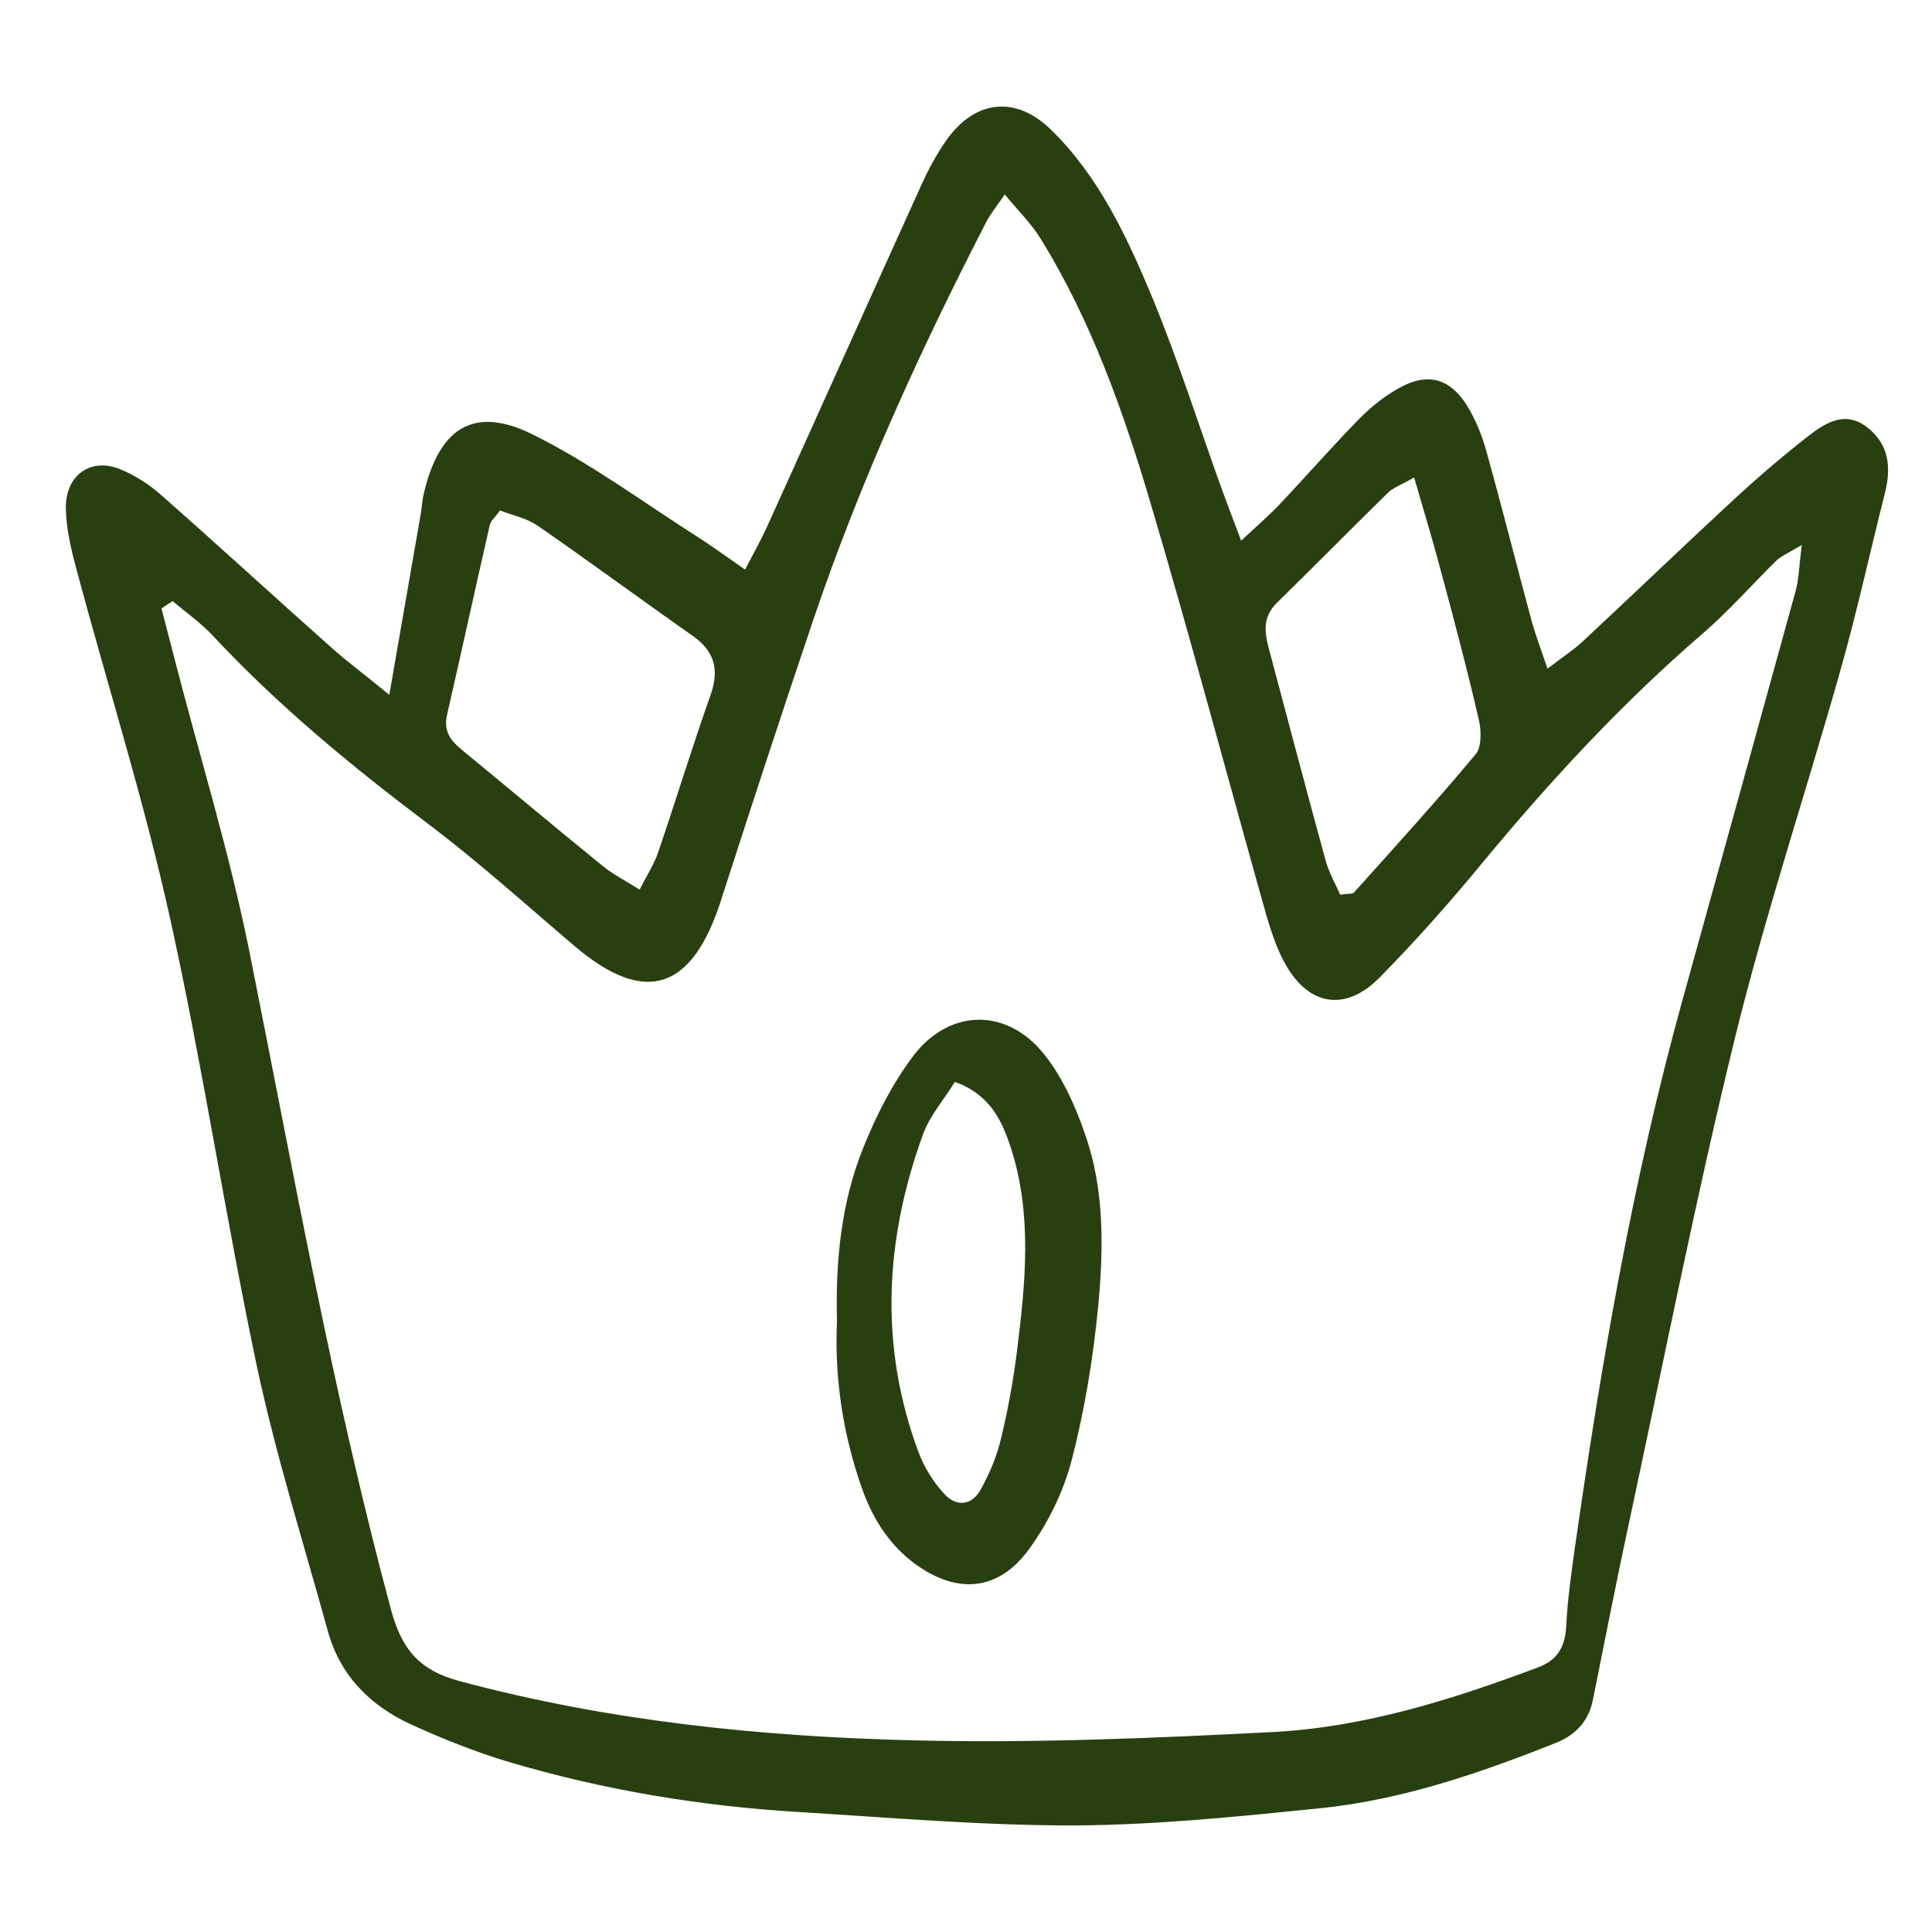
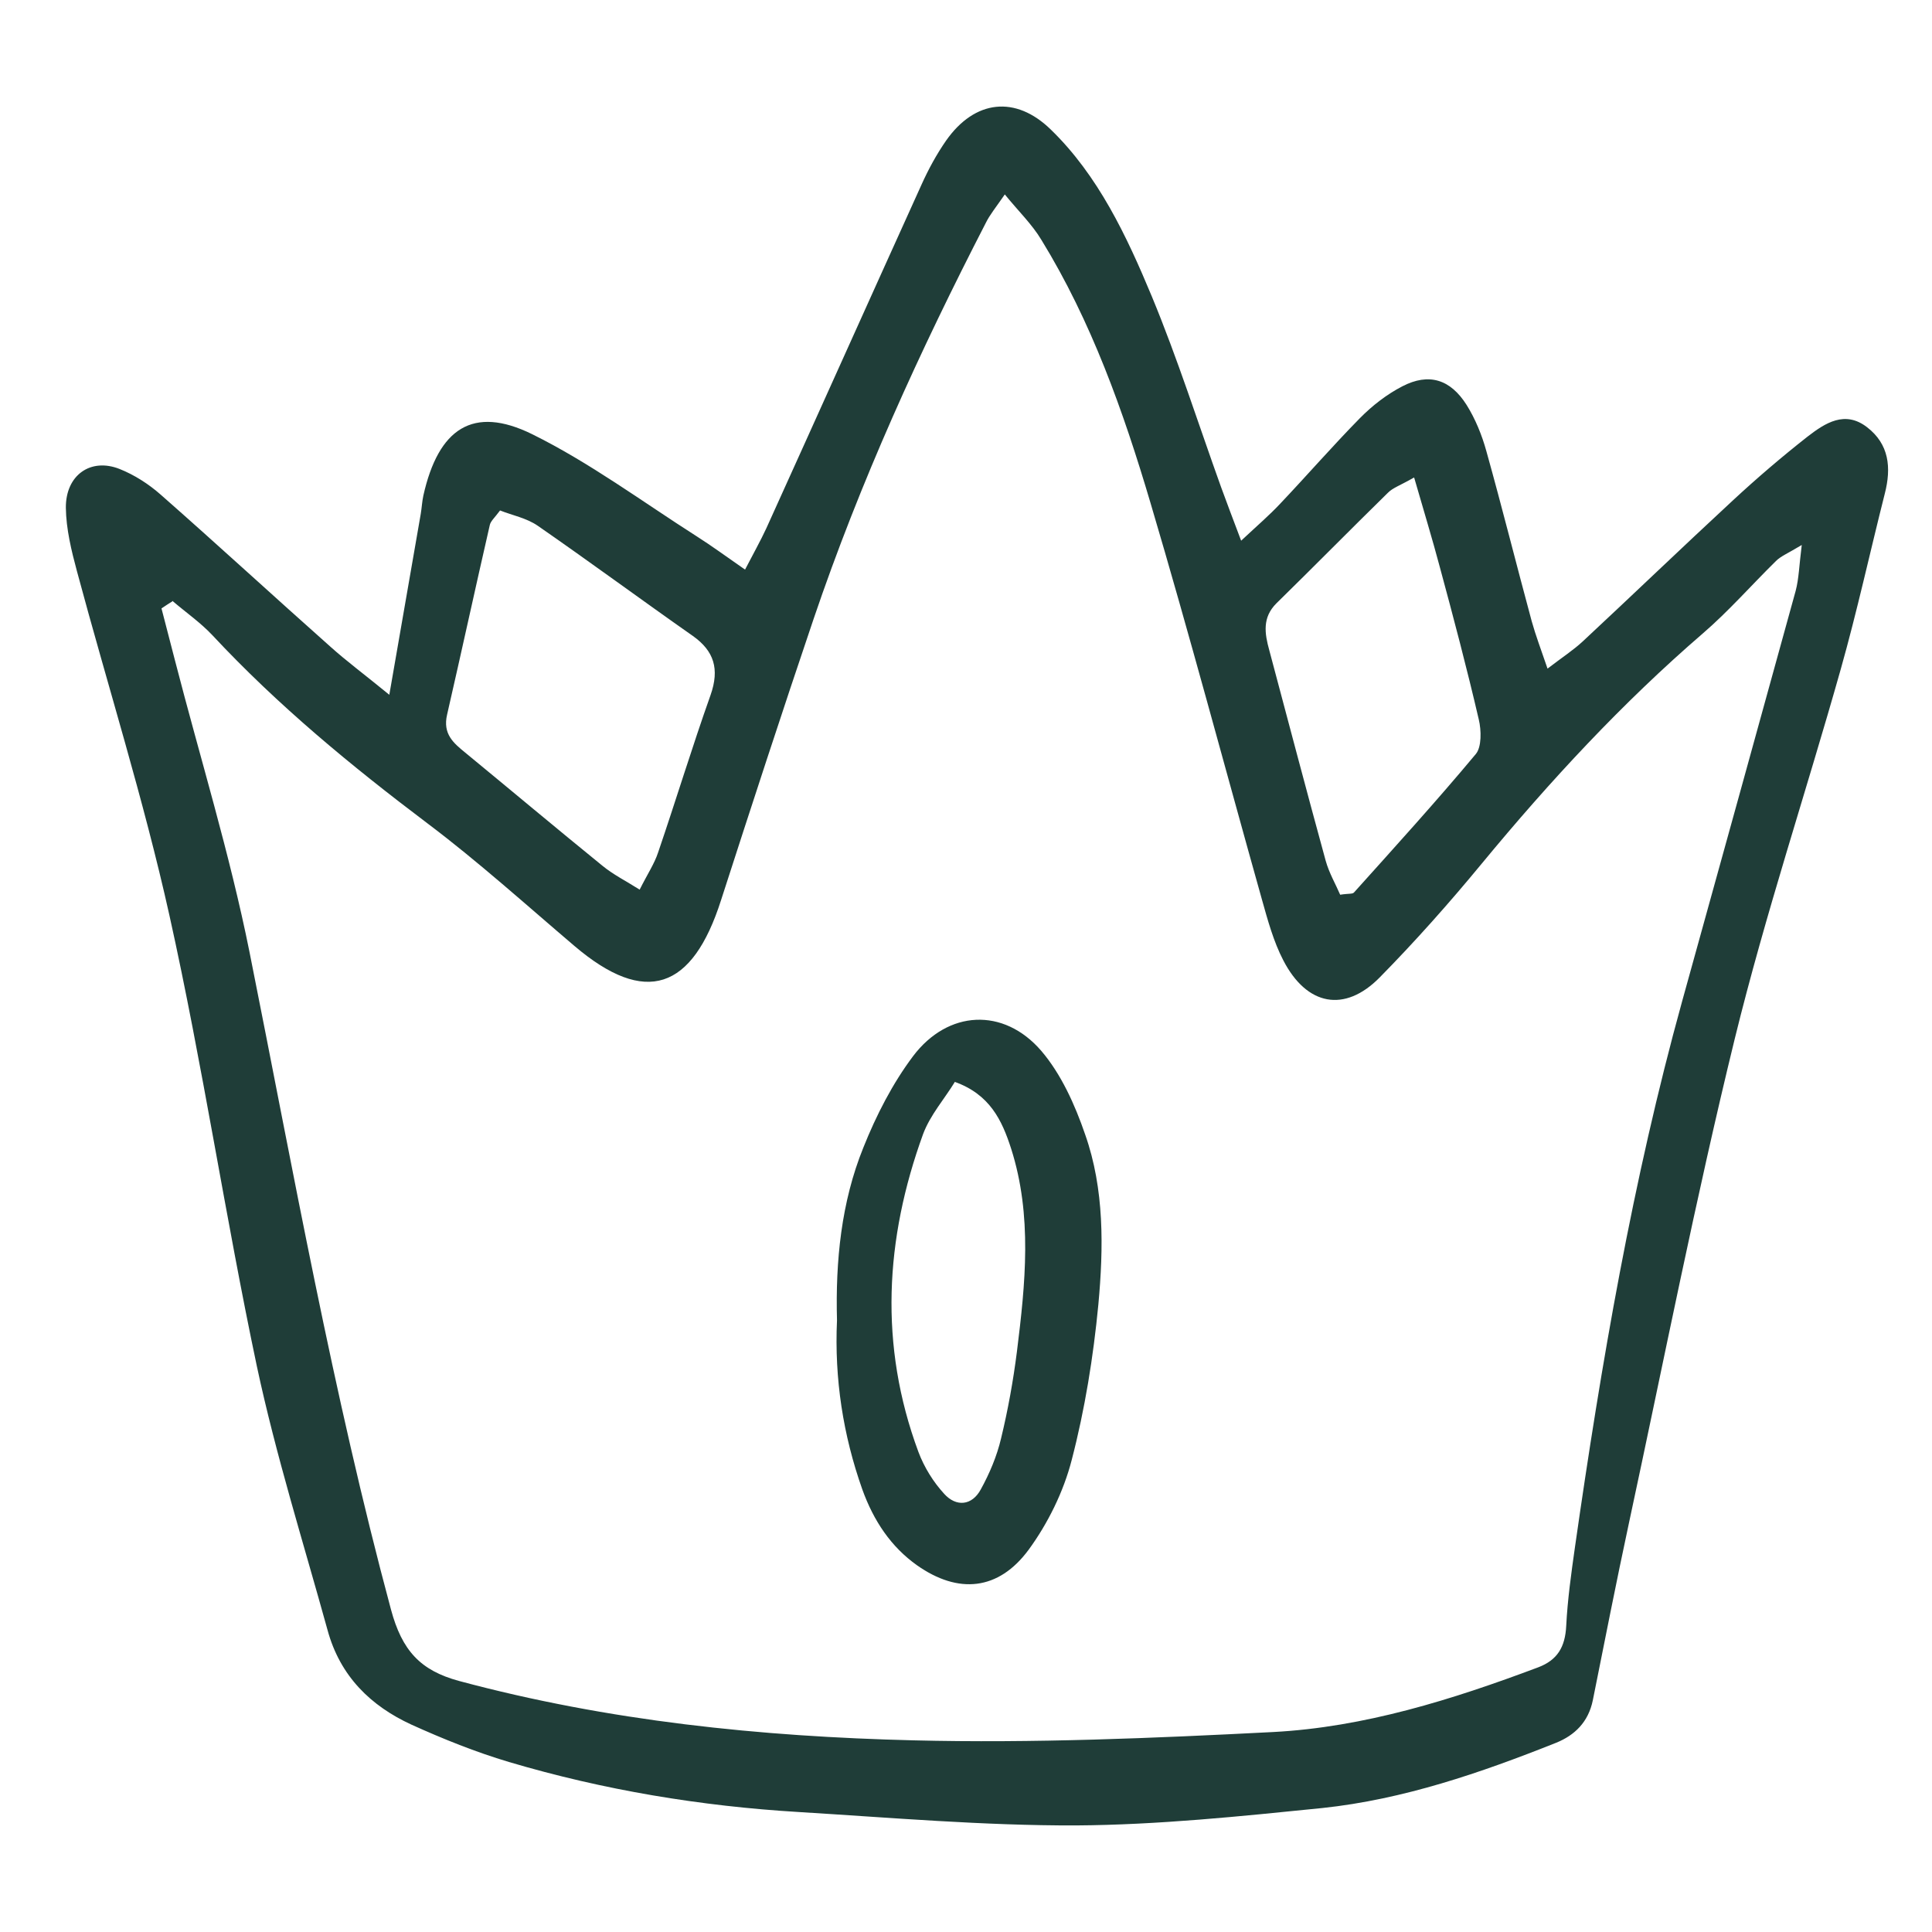
<svg xmlns="http://www.w3.org/2000/svg" width="80" height="80" viewBox="0 0 80 80" fill="none">
-   <path d="M16.124 28.75C16.615 25.924 17.018 23.597 17.422 21.281C17.465 21.026 17.476 20.771 17.531 20.517C18.153 17.747 19.582 16.771 22.036 17.979C24.415 19.154 26.596 20.771 28.855 22.212C29.465 22.6 30.055 23.032 30.851 23.586C31.189 22.932 31.484 22.411 31.735 21.869C33.884 17.126 36.011 12.383 38.16 7.641C38.444 7.009 38.782 6.389 39.174 5.824C40.364 4.128 42.054 3.94 43.516 5.369C45.469 7.264 46.647 9.757 47.694 12.273C48.764 14.854 49.614 17.536 50.563 20.173C50.793 20.805 51.033 21.436 51.393 22.389C52.08 21.747 52.571 21.326 53.007 20.86C54.12 19.686 55.178 18.467 56.312 17.314C56.825 16.794 57.425 16.328 58.069 15.996C59.16 15.431 60.054 15.697 60.731 16.771C61.091 17.348 61.363 18.012 61.549 18.688C62.203 21.026 62.792 23.387 63.425 25.724C63.589 26.312 63.807 26.888 64.08 27.686C64.702 27.209 65.149 26.921 65.542 26.556C67.625 24.616 69.676 22.644 71.76 20.716C72.752 19.796 73.789 18.91 74.847 18.079C75.578 17.514 76.396 16.982 77.312 17.691C78.218 18.389 78.327 19.353 78.043 20.45C77.432 22.866 76.898 25.314 76.222 27.708C74.781 32.816 73.102 37.847 71.836 42.999C70.211 49.636 68.891 56.373 67.451 63.066C66.927 65.504 66.447 67.953 65.956 70.401C65.771 71.31 65.203 71.853 64.44 72.163C61.298 73.415 58.102 74.512 54.752 74.867C51.36 75.21 47.956 75.565 44.553 75.587C40.734 75.598 36.905 75.266 33.087 75.033C29.018 74.789 25.004 74.125 21.076 72.961C19.702 72.551 18.349 72.008 17.029 71.41C15.371 70.645 14.084 69.426 13.56 67.487C12.556 63.853 11.422 60.252 10.636 56.573C9.327 50.379 8.389 44.085 7.015 37.902C5.946 33.093 4.462 28.406 3.186 23.652C2.956 22.799 2.738 21.902 2.727 21.026C2.716 19.674 3.753 18.943 4.953 19.42C5.564 19.663 6.153 20.04 6.655 20.483C9.011 22.555 11.335 24.694 13.68 26.777C14.345 27.375 15.066 27.907 16.124 28.772V28.75ZM7.167 24.882C7.004 24.982 6.851 25.082 6.687 25.193C6.873 25.913 7.058 26.622 7.244 27.342C8.28 31.365 9.513 35.343 10.331 39.42C12.153 48.528 13.778 57.681 16.189 66.645C16.647 68.352 17.411 69.171 19.004 69.604C25.189 71.266 31.494 71.909 37.833 72.064C42.785 72.186 47.76 71.975 52.712 71.72C56.498 71.521 60.131 70.379 63.698 69.039C64.483 68.739 64.811 68.207 64.854 67.321C64.909 66.235 65.062 65.149 65.214 64.075C66.305 56.451 67.603 48.872 69.654 41.459C71.225 35.797 72.796 30.123 74.356 24.461C74.487 23.963 74.498 23.431 74.607 22.567C74.018 22.921 73.734 23.032 73.538 23.231C72.523 24.229 71.574 25.314 70.505 26.234C67.178 29.104 64.189 32.329 61.363 35.752C60.011 37.392 58.603 38.977 57.131 40.473C55.68 41.947 54.109 41.647 53.138 39.764C52.734 38.988 52.494 38.102 52.254 37.248C50.716 31.774 49.254 26.267 47.64 20.827C46.516 17.026 45.185 13.292 43.123 9.935C42.731 9.281 42.174 8.749 41.607 8.051C41.225 8.605 40.985 8.893 40.822 9.226C38.094 14.522 35.618 19.941 33.687 25.636C32.378 29.503 31.113 33.381 29.858 37.27C28.669 40.994 26.727 41.669 23.793 39.176C21.774 37.459 19.8 35.675 17.695 34.09C14.553 31.719 11.52 29.226 8.793 26.301C8.302 25.78 7.713 25.37 7.167 24.905V24.882ZM20.706 21.137C20.476 21.447 20.313 21.58 20.28 21.747C19.68 24.362 19.113 26.977 18.513 29.592C18.327 30.39 18.775 30.766 19.265 31.165C21.164 32.727 23.04 34.301 24.949 35.852C25.396 36.218 25.909 36.473 26.487 36.838C26.814 36.185 27.098 35.764 27.251 35.298C27.993 33.126 28.658 30.932 29.422 28.783C29.804 27.697 29.564 26.954 28.691 26.334C26.542 24.827 24.425 23.265 22.265 21.769C21.796 21.447 21.207 21.337 20.706 21.137ZM58.549 19.774C57.971 20.107 57.676 20.195 57.469 20.406C55.92 21.924 54.404 23.464 52.854 24.982C52.265 25.569 52.363 26.223 52.56 26.932C53.334 29.835 54.098 32.739 54.894 35.642C55.036 36.151 55.309 36.617 55.494 37.049C55.833 36.993 55.996 37.027 56.062 36.96C57.763 35.066 59.476 33.182 61.112 31.221C61.352 30.932 61.342 30.245 61.233 29.791C60.742 27.675 60.185 25.569 59.618 23.475C59.312 22.323 58.963 21.181 58.56 19.785L58.549 19.774Z" fill="#284010" />
-   <path d="M34.658 54.667C34.593 52.218 34.833 49.781 35.749 47.52C36.284 46.179 36.96 44.861 37.811 43.73C39.251 41.825 41.553 41.703 43.113 43.509C43.931 44.462 44.509 45.736 44.934 46.977C45.731 49.238 45.698 51.664 45.48 54.024C45.273 56.185 44.923 58.357 44.378 60.451C44.04 61.77 43.385 63.088 42.6 64.163C41.345 65.87 39.676 66.014 37.974 64.817C36.895 64.052 36.175 62.977 35.705 61.67C34.909 59.421 34.549 57.094 34.658 54.678V54.667ZM39.535 44.805C39.109 45.503 38.52 46.168 38.225 46.955C36.644 51.299 36.393 55.709 38.029 60.119C38.269 60.761 38.651 61.371 39.098 61.858C39.589 62.401 40.244 62.357 40.614 61.67C40.974 61.016 41.28 60.296 41.454 59.554C41.738 58.379 41.956 57.171 42.109 55.964C42.458 53.16 42.753 50.335 41.869 47.564C41.487 46.379 40.985 45.315 39.524 44.794L39.535 44.805Z" fill="#284010" />
+   <path d="M16.124 28.75C16.615 25.924 17.018 23.597 17.422 21.281C17.465 21.026 17.476 20.771 17.531 20.517C18.153 17.747 19.582 16.771 22.036 17.979C24.415 19.154 26.596 20.771 28.855 22.212C29.465 22.6 30.055 23.032 30.851 23.586C31.189 22.932 31.484 22.411 31.735 21.869C33.884 17.126 36.011 12.383 38.16 7.641C38.444 7.009 38.782 6.389 39.174 5.824C40.364 4.128 42.054 3.94 43.516 5.369C45.469 7.264 46.647 9.757 47.694 12.273C48.764 14.854 49.614 17.536 50.563 20.173C50.793 20.805 51.033 21.436 51.393 22.389C52.08 21.747 52.571 21.326 53.007 20.86C54.12 19.686 55.178 18.467 56.312 17.314C56.825 16.794 57.425 16.328 58.069 15.996C59.16 15.431 60.054 15.697 60.731 16.771C61.091 17.348 61.363 18.012 61.549 18.688C62.203 21.026 62.792 23.387 63.425 25.724C63.589 26.312 63.807 26.888 64.08 27.686C64.702 27.209 65.149 26.921 65.542 26.556C67.625 24.616 69.676 22.644 71.76 20.716C72.752 19.796 73.789 18.91 74.847 18.079C75.578 17.514 76.396 16.982 77.312 17.691C78.218 18.389 78.327 19.353 78.043 20.45C77.432 22.866 76.898 25.314 76.222 27.708C74.781 32.816 73.102 37.847 71.836 42.999C70.211 49.636 68.891 56.373 67.451 63.066C66.927 65.504 66.447 67.953 65.956 70.401C65.771 71.31 65.203 71.853 64.44 72.163C61.298 73.415 58.102 74.512 54.752 74.867C51.36 75.21 47.956 75.565 44.553 75.587C40.734 75.598 36.905 75.266 33.087 75.033C29.018 74.789 25.004 74.125 21.076 72.961C19.702 72.551 18.349 72.008 17.029 71.41C15.371 70.645 14.084 69.426 13.56 67.487C12.556 63.853 11.422 60.252 10.636 56.573C9.327 50.379 8.389 44.085 7.015 37.902C5.946 33.093 4.462 28.406 3.186 23.652C2.956 22.799 2.738 21.902 2.727 21.026C2.716 19.674 3.753 18.943 4.953 19.42C5.564 19.663 6.153 20.04 6.655 20.483C9.011 22.555 11.335 24.694 13.68 26.777C14.345 27.375 15.066 27.907 16.124 28.772V28.75ZM7.167 24.882C7.004 24.982 6.851 25.082 6.687 25.193C6.873 25.913 7.058 26.622 7.244 27.342C8.28 31.365 9.513 35.343 10.331 39.42C12.153 48.528 13.778 57.681 16.189 66.645C16.647 68.352 17.411 69.171 19.004 69.604C25.189 71.266 31.494 71.909 37.833 72.064C42.785 72.186 47.76 71.975 52.712 71.72C56.498 71.521 60.131 70.379 63.698 69.039C64.483 68.739 64.811 68.207 64.854 67.321C64.909 66.235 65.062 65.149 65.214 64.075C66.305 56.451 67.603 48.872 69.654 41.459C71.225 35.797 72.796 30.123 74.356 24.461C74.487 23.963 74.498 23.431 74.607 22.567C74.018 22.921 73.734 23.032 73.538 23.231C72.523 24.229 71.574 25.314 70.505 26.234C67.178 29.104 64.189 32.329 61.363 35.752C60.011 37.392 58.603 38.977 57.131 40.473C55.68 41.947 54.109 41.647 53.138 39.764C52.734 38.988 52.494 38.102 52.254 37.248C50.716 31.774 49.254 26.267 47.64 20.827C46.516 17.026 45.185 13.292 43.123 9.935C42.731 9.281 42.174 8.749 41.607 8.051C41.225 8.605 40.985 8.893 40.822 9.226C38.094 14.522 35.618 19.941 33.687 25.636C32.378 29.503 31.113 33.381 29.858 37.27C28.669 40.994 26.727 41.669 23.793 39.176C21.774 37.459 19.8 35.675 17.695 34.09C14.553 31.719 11.52 29.226 8.793 26.301C8.302 25.78 7.713 25.37 7.167 24.905V24.882ZM20.706 21.137C20.476 21.447 20.313 21.58 20.28 21.747C19.68 24.362 19.113 26.977 18.513 29.592C18.327 30.39 18.775 30.766 19.265 31.165C21.164 32.727 23.04 34.301 24.949 35.852C25.396 36.218 25.909 36.473 26.487 36.838C26.814 36.185 27.098 35.764 27.251 35.298C27.993 33.126 28.658 30.932 29.422 28.783C29.804 27.697 29.564 26.954 28.691 26.334C26.542 24.827 24.425 23.265 22.265 21.769C21.796 21.447 21.207 21.337 20.706 21.137ZM58.549 19.774C57.971 20.107 57.676 20.195 57.469 20.406C55.92 21.924 54.404 23.464 52.854 24.982C52.265 25.569 52.363 26.223 52.56 26.932C53.334 29.835 54.098 32.739 54.894 35.642C55.036 36.151 55.309 36.617 55.494 37.049C55.833 36.993 55.996 37.027 56.062 36.96C57.763 35.066 59.476 33.182 61.112 31.221C61.352 30.932 61.342 30.245 61.233 29.791C60.742 27.675 60.185 25.569 59.618 23.475C59.312 22.323 58.963 21.181 58.56 19.785L58.549 19.774Z" fill="#1F3D38" />
+   <path d="M34.658 54.667C34.593 52.218 34.833 49.781 35.749 47.52C36.284 46.179 36.96 44.861 37.811 43.73C39.251 41.825 41.553 41.703 43.113 43.509C43.931 44.462 44.509 45.736 44.934 46.977C45.731 49.238 45.698 51.664 45.48 54.024C45.273 56.185 44.923 58.357 44.378 60.451C44.04 61.77 43.385 63.088 42.6 64.163C41.345 65.87 39.676 66.014 37.974 64.817C36.895 64.052 36.175 62.977 35.705 61.67C34.909 59.421 34.549 57.094 34.658 54.678V54.667ZM39.535 44.805C39.109 45.503 38.52 46.168 38.225 46.955C36.644 51.299 36.393 55.709 38.029 60.119C38.269 60.761 38.651 61.371 39.098 61.858C39.589 62.401 40.244 62.357 40.614 61.67C40.974 61.016 41.28 60.296 41.454 59.554C41.738 58.379 41.956 57.171 42.109 55.964C42.458 53.16 42.753 50.335 41.869 47.564C41.487 46.379 40.985 45.315 39.524 44.794L39.535 44.805Z" fill="#1F3D38" />
</svg>
